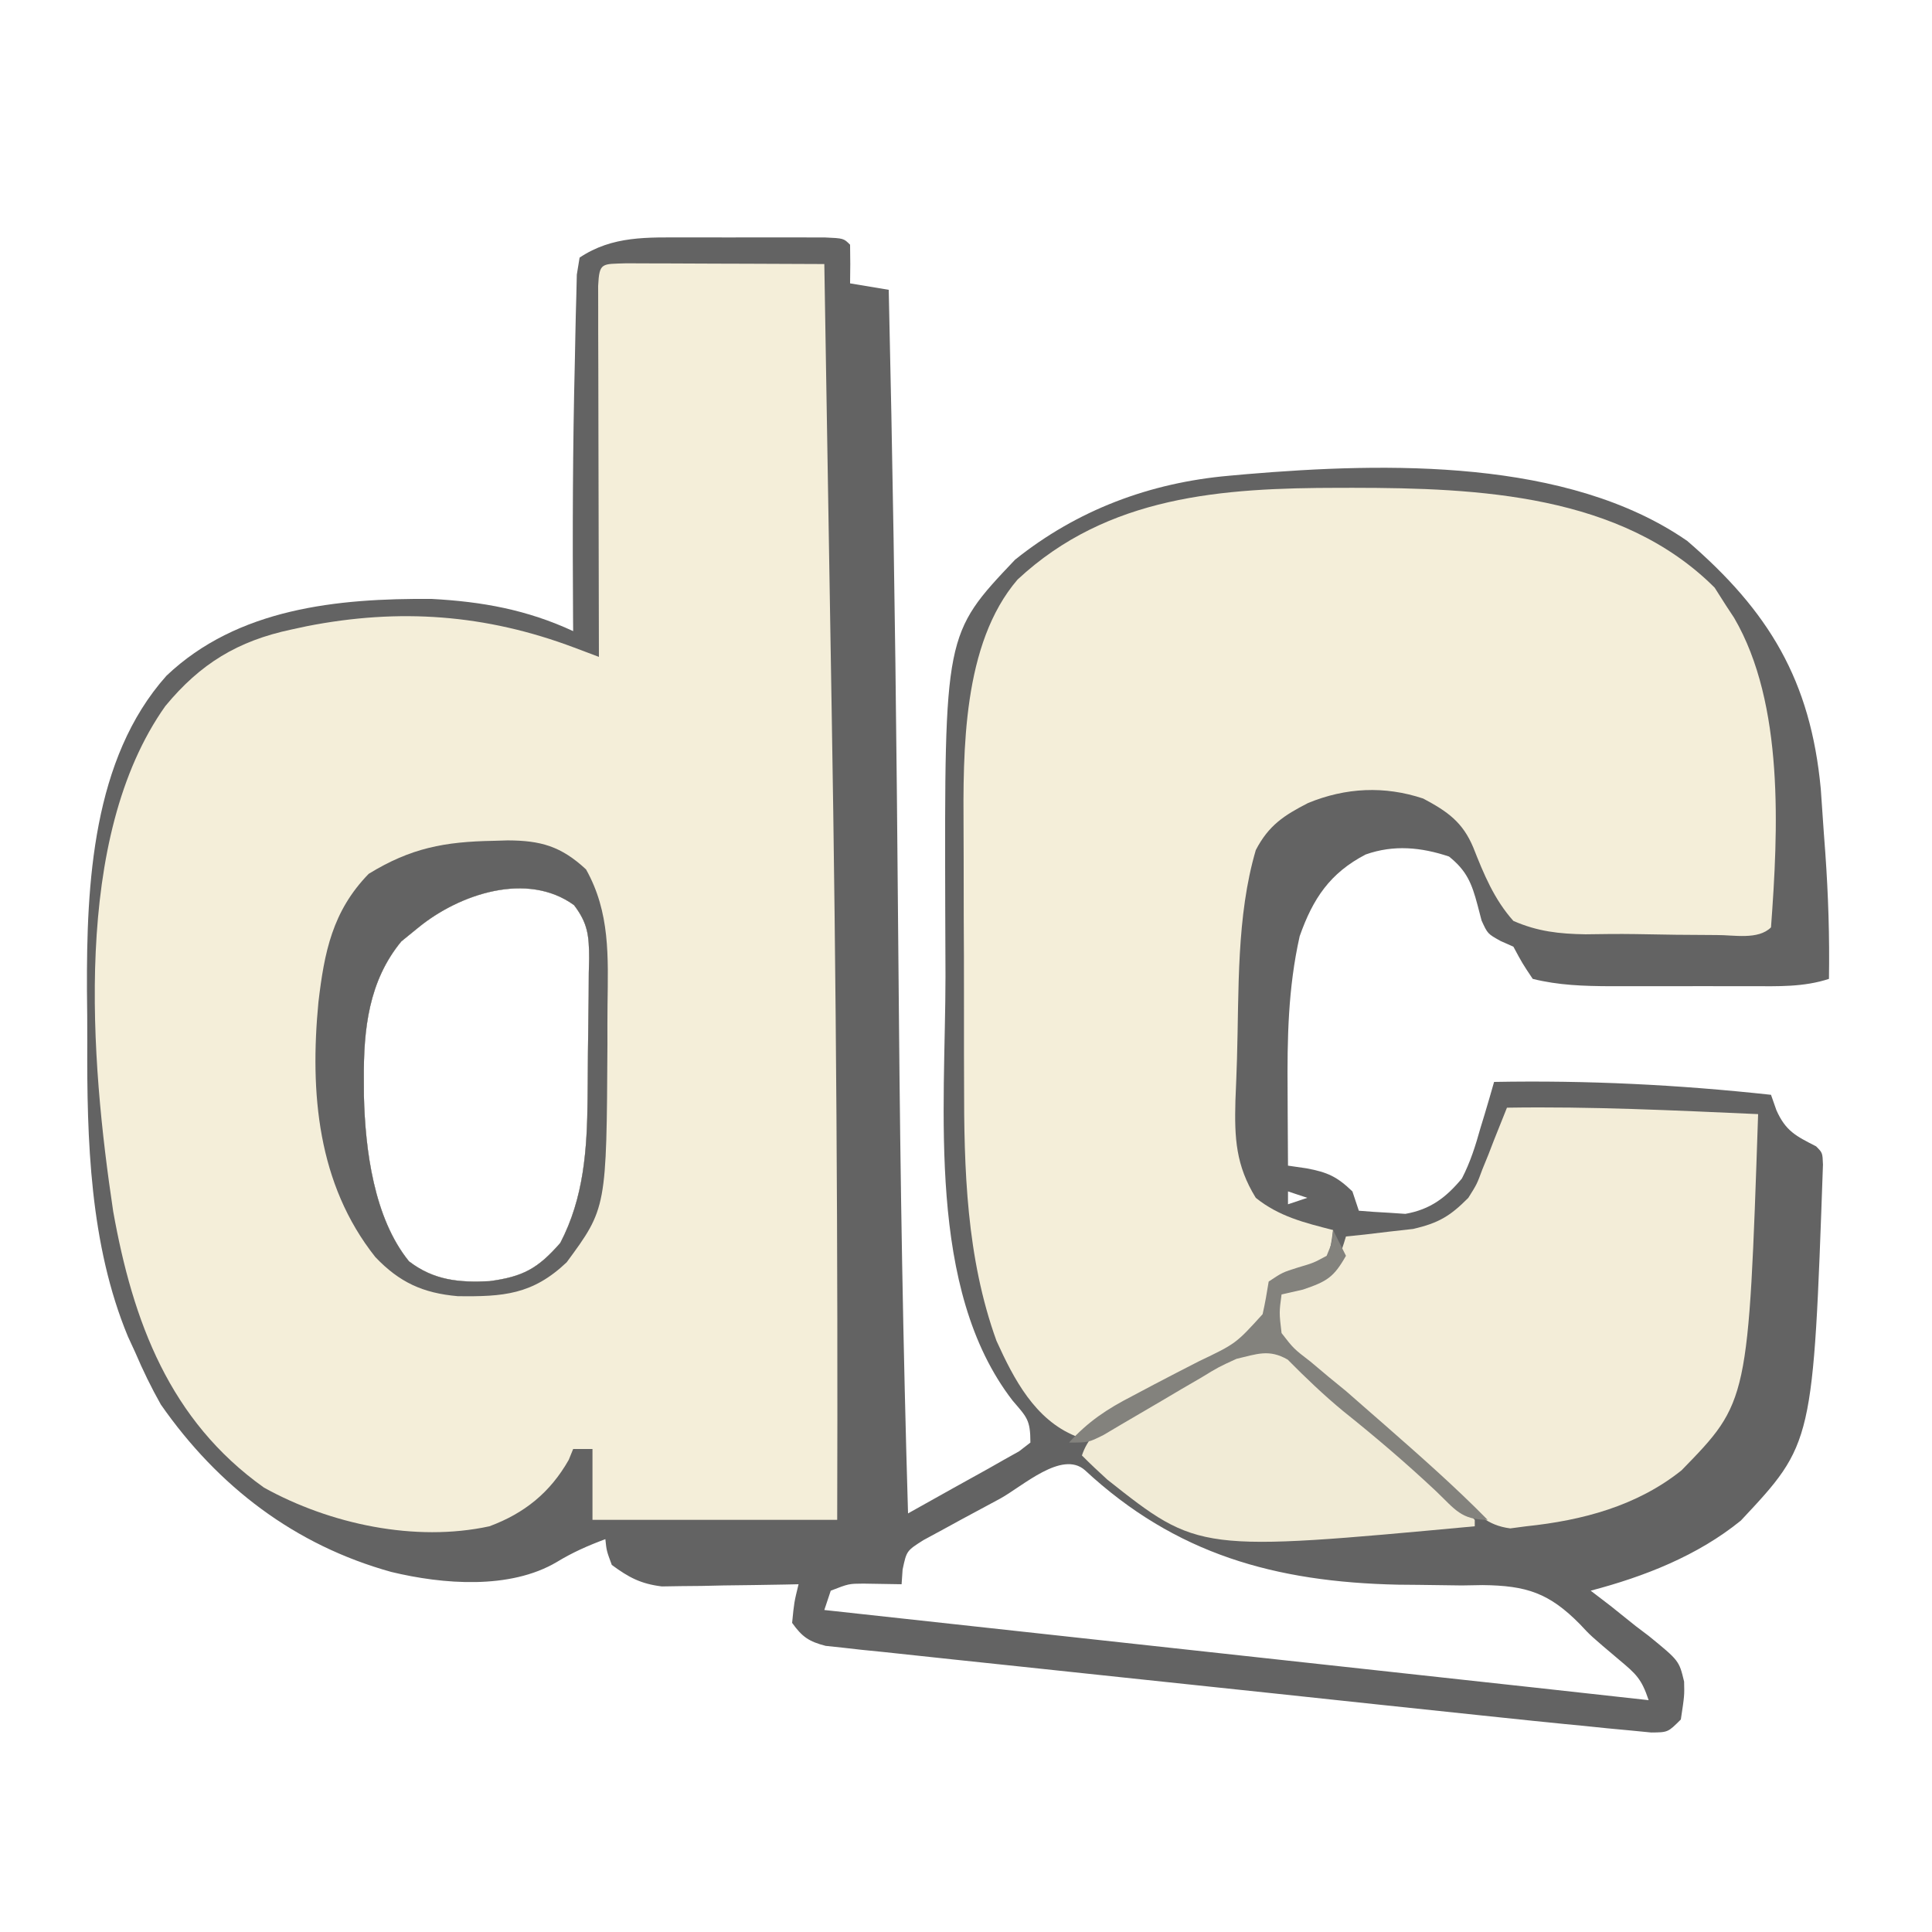
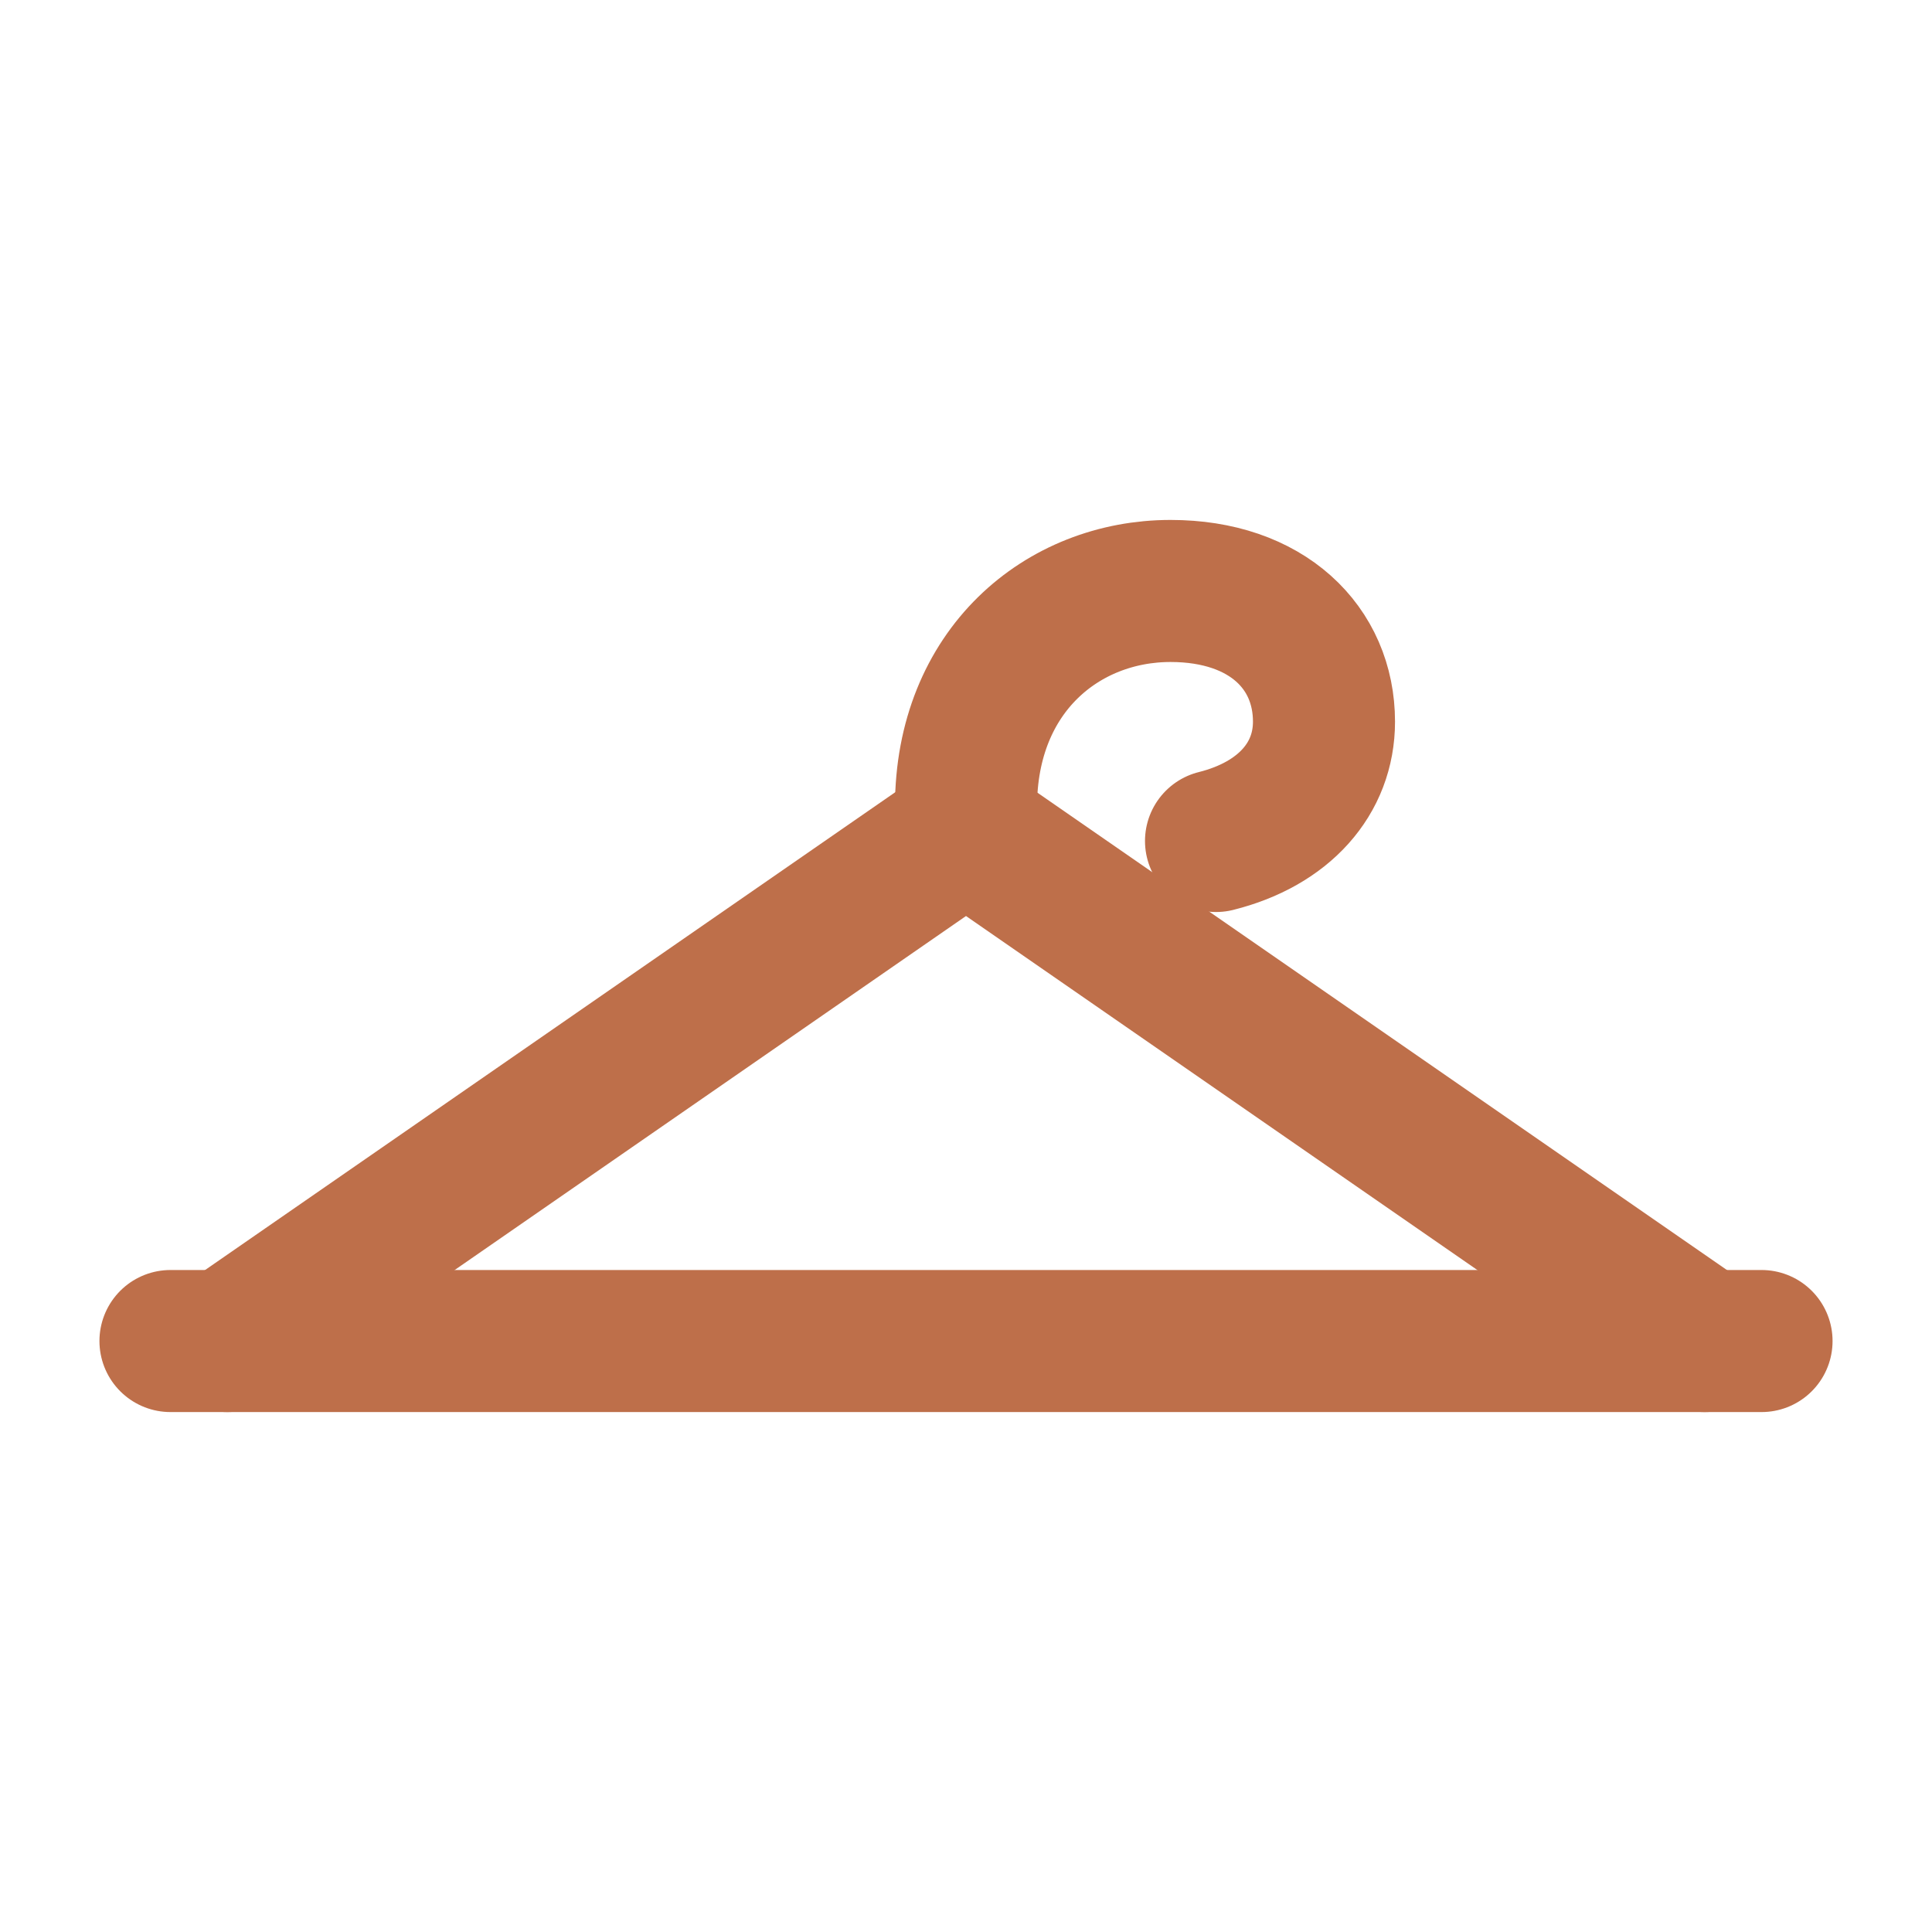
- <svg xmlns="http://www.w3.org/2000/svg" version="1.1" width="300" height="300">
-   <path d="M0 0 C1.049 -0.001 1.049 -0.001 2.119 -0.003 C3.586 -0.004 5.052 -0.002 6.519 0.002 C8.772 0.008 11.026 0.002 13.279 -0.004 C14.707 -0.003 16.135 -0.002 17.562 0 C18.86 0.001 20.157 0.002 21.493 0.003 C24.449 0.133 24.449 0.133 25.449 1.133 C25.49 3.132 25.492 5.133 25.449 7.133 C28.419 7.628 28.419 7.628 31.449 8.133 C32.038 33.787 32.453 59.442 32.703 85.102 C32.719 86.685 32.719 86.685 32.735 88.301 C32.839 99.014 32.939 109.726 33.03 120.439 C33.252 146.346 33.678 172.236 34.449 198.133 C36.798 196.819 39.147 195.506 41.495 194.191 C43.312 193.176 45.133 192.168 46.955 191.163 C47.727 190.724 48.498 190.285 49.293 189.832 C50.487 189.164 50.487 189.164 51.705 188.483 C52.568 187.815 52.568 187.815 53.449 187.133 C53.449 183.603 52.911 183.217 50.699 180.633 C37.264 163.268 40.262 135.413 40.264 114.698 C40.262 111.271 40.243 107.845 40.225 104.418 C40.114 61.59 40.114 61.59 51.059 50.051 C60.721 42.299 72.032 38.09 84.262 37.008 C85.19 36.924 86.119 36.841 87.075 36.755 C108.631 34.946 136.881 34.262 155.449 47.133 C168.125 58.05 174.6 68.772 176.18 85.641 C176.343 87.846 176.495 90.051 176.637 92.258 C176.76 93.911 176.76 93.911 176.885 95.598 C177.345 102.12 177.557 108.595 177.449 115.133 C173.498 116.431 169.504 116.277 165.395 116.266 C164.615 116.267 163.836 116.268 163.033 116.269 C161.388 116.269 159.742 116.267 158.096 116.263 C155.59 116.258 153.084 116.263 150.578 116.27 C148.975 116.269 147.372 116.268 145.77 116.266 C144.654 116.269 144.654 116.269 143.515 116.272 C139.398 116.253 135.454 116.132 131.449 115.133 C129.824 112.695 129.824 112.695 128.449 110.133 C127.793 109.841 127.137 109.55 126.461 109.25 C124.449 108.133 124.449 108.133 123.508 106.074 C123.2 104.897 123.2 104.897 122.887 103.695 C121.992 100.321 121.213 98.342 118.449 96.133 C114.097 94.682 109.868 94.279 105.512 95.816 C99.988 98.686 97.326 102.642 95.262 108.508 C93.449 116.594 93.323 124.378 93.387 132.633 C93.391 133.741 93.396 134.85 93.4 135.992 C93.412 138.706 93.428 141.419 93.449 144.133 C94.392 144.269 95.334 144.406 96.305 144.547 C99.599 145.161 101.062 145.834 103.449 148.133 C103.779 149.123 104.109 150.113 104.449 151.133 C105.988 151.27 107.531 151.366 109.074 151.445 C109.933 151.503 110.791 151.561 111.676 151.621 C115.559 150.937 117.977 149.095 120.449 146.133 C121.757 143.611 122.561 141.05 123.324 138.32 C123.536 137.627 123.747 136.935 123.965 136.221 C124.478 134.53 124.966 132.832 125.449 131.133 C139.917 130.867 154.064 131.567 168.449 133.133 C168.865 134.316 168.865 134.316 169.289 135.523 C170.74 138.786 172.331 139.534 175.449 141.133 C176.449 142.133 176.449 142.133 176.519 143.964 C174.992 187.27 174.992 187.27 163.77 199.246 C157.044 204.715 148.76 207.949 140.449 210.133 C141.46 210.906 142.47 211.68 143.512 212.477 C144.825 213.527 146.138 214.58 147.449 215.633 C148.117 216.138 148.785 216.643 149.473 217.164 C154.18 221.006 154.18 221.006 154.957 224.254 C155.012 226.414 155.012 226.414 154.449 230.133 C152.449 232.133 152.449 232.133 149.848 232.154 C148.241 231.997 148.241 231.997 146.602 231.837 C145.427 231.727 144.252 231.617 143.041 231.503 C141.856 231.381 140.671 231.259 139.449 231.133 C138.426 231.034 137.403 230.935 136.349 230.834 C133.233 230.528 130.119 230.203 127.005 229.874 C125.254 229.69 125.254 229.69 123.467 229.503 C112.843 228.389 102.221 227.258 91.599 226.121 C83.764 225.283 75.928 224.453 68.091 223.635 C62.555 223.057 57.021 222.468 51.487 221.872 C48.189 221.517 44.891 221.168 41.593 220.827 C37.927 220.447 34.263 220.051 30.599 219.651 C29.508 219.542 28.417 219.432 27.293 219.32 C26.298 219.208 25.303 219.096 24.278 218.98 C23.413 218.889 22.548 218.797 21.656 218.702 C19.055 218.031 18.008 217.31 16.449 215.133 C16.762 211.945 16.762 211.945 17.449 209.133 C16.398 209.156 16.398 209.156 15.325 209.18 C12.138 209.243 8.95 209.282 5.762 209.32 C4.659 209.345 3.556 209.371 2.42 209.396 C1.353 209.406 0.287 209.416 -0.812 209.426 C-2.281 209.449 -2.281 209.449 -3.78 209.473 C-7.051 209.071 -8.914 208.08 -11.551 206.133 C-12.363 203.945 -12.363 203.945 -12.551 202.133 C-15.251 203.136 -17.649 204.192 -20.113 205.695 C-27.39 209.987 -37.776 209.154 -45.777 207.227 C-60.746 203.081 -72.685 193.98 -81.574 181.23 C-83.073 178.579 -84.353 175.933 -85.551 173.133 C-86.112 171.915 -86.112 171.915 -86.684 170.672 C-92.616 156.389 -93.071 140.101 -92.997 124.854 C-92.988 122.199 -93.017 119.547 -93.049 116.893 C-93.116 100.403 -92.204 80.95 -80.703 68.062 C-69.667 57.575 -54.162 56.024 -39.551 56.133 C-31.665 56.549 -24.702 57.817 -17.551 61.133 C-17.556 60.477 -17.561 59.822 -17.567 59.146 C-17.658 45.812 -17.62 32.478 -17.287 19.147 C-17.255 17.763 -17.227 16.379 -17.205 14.994 C-17.172 13.049 -17.118 11.105 -17.062 9.16 C-17.036 8.044 -17.01 6.927 -16.983 5.777 C-16.84 4.904 -16.698 4.032 -16.551 3.133 C-11.409 -0.295 -6.044 0.005 0 0 Z M-41.551 107.133 C-42.438 107.855 -43.325 108.577 -44.238 109.32 C-49.302 115.479 -50.108 122.939 -50.051 130.695 C-50.048 131.555 -50.045 132.415 -50.042 133.301 C-49.835 141.657 -48.497 152.276 -43.043 158.988 C-39.195 161.939 -35.247 162.317 -30.551 162.07 C-25.338 161.38 -23.016 160.105 -19.551 156.133 C-15.888 149.124 -15.39 141.604 -15.312 133.812 C-15.304 133.031 -15.296 132.25 -15.288 131.446 C-15.274 129.803 -15.264 128.161 -15.256 126.519 C-15.244 124.841 -15.223 123.163 -15.194 121.486 C-15.152 119.053 -15.135 116.621 -15.125 114.188 C-15.107 113.44 -15.09 112.692 -15.072 111.921 C-15.087 108.424 -15.268 106.505 -17.413 103.684 C-24.686 98.406 -35.198 101.962 -41.551 107.133 Z M93.449 148.133 C93.449 148.793 93.449 149.453 93.449 150.133 C94.439 149.803 95.429 149.473 96.449 149.133 C95.459 148.803 94.469 148.473 93.449 148.133 Z M48.748 195.84 C47.552 196.491 46.353 197.136 45.151 197.774 C43.419 198.694 41.699 199.638 39.98 200.582 C38.945 201.142 37.909 201.703 36.842 202.28 C34.223 203.942 34.223 203.942 33.604 206.855 C33.553 207.607 33.502 208.358 33.449 209.133 C31.464 209.1 29.478 209.068 27.492 209.035 C25.246 209.05 25.246 209.05 22.449 210.133 C22.119 211.123 21.789 212.113 21.449 213.133 C22.054 213.199 22.659 213.265 23.283 213.333 C38.032 214.944 52.781 216.555 67.53 218.166 C74.663 218.945 81.795 219.724 88.928 220.503 C95.148 221.182 101.368 221.862 107.588 222.541 C110.878 222.901 114.169 223.26 117.459 223.62 C121.141 224.022 124.822 224.424 128.504 224.826 C129.584 224.944 130.664 225.062 131.778 225.183 C137.669 225.827 143.559 226.476 149.449 227.133 C148.343 223.813 147.503 223.075 144.887 220.883 C140.449 217.133 140.449 217.133 138.809 215.366 C133.991 210.471 130.491 209.345 123.669 209.264 C122.606 209.283 121.544 209.301 120.449 209.32 C118.216 209.295 115.983 209.265 113.75 209.23 C112.671 209.22 111.591 209.21 110.479 209.2 C91.496 208.781 76.001 204.502 61.91 191.418 C58.351 188.287 52.258 193.913 48.748 195.84 Z " fill="#636363" transform="translate(106.5508,36.86719)" />
-   <path d="M0 0 C1.434 0 2.867 0.006 4.301 0.016 C5.43 0.018 5.43 0.018 6.583 0.02 C8.998 0.026 11.413 0.038 13.828 0.051 C15.461 0.056 17.095 0.061 18.728 0.065 C22.741 0.076 26.753 0.093 30.765 0.114 C31.033 15.941 31.294 31.768 31.548 47.595 C31.666 54.953 31.786 62.311 31.911 69.668 C32.62 111.488 32.89 153.288 32.765 195.114 C20.225 195.114 7.685 195.114 -5.235 195.114 C-5.235 191.484 -5.235 187.854 -5.235 184.114 C-6.225 184.114 -7.215 184.114 -8.235 184.114 C-8.461 184.67 -8.688 185.227 -8.922 185.801 C-11.803 190.876 -15.807 194.103 -21.235 196.114 C-32.746 198.616 -45.981 195.796 -56.235 190.114 C-70.908 179.678 -76.603 164.309 -79.656 147.231 C-83.181 123.75 -86.066 89.233 -71.567 68.758 C-66.116 62.152 -60.297 58.628 -51.985 56.864 C-51.204 56.696 -50.423 56.528 -49.619 56.355 C-35.215 53.519 -21.809 54.497 -8.061 59.673 C-6.985 60.078 -6.985 60.078 -5.887 60.491 C-5.342 60.696 -4.796 60.902 -4.235 61.114 C-4.237 60.364 -4.239 59.615 -4.241 58.842 C-4.261 51.794 -4.277 44.745 -4.286 37.696 C-4.292 34.072 -4.299 30.448 -4.31 26.824 C-4.321 23.329 -4.327 19.834 -4.329 16.339 C-4.332 14.351 -4.34 12.363 -4.348 10.375 C-4.348 9.174 -4.348 7.972 -4.348 6.735 C-4.35 5.671 -4.353 4.608 -4.355 3.512 C-4.169 -0.187 -3.801 0.133 0 0 Z M-32.235 103.114 C-33.121 103.835 -34.008 104.557 -34.922 105.301 C-39.986 111.46 -40.792 118.919 -40.735 126.676 C-40.732 127.536 -40.729 128.395 -40.726 129.281 C-40.519 137.637 -39.181 148.257 -33.727 154.969 C-29.879 157.92 -25.931 158.298 -21.235 158.051 C-16.021 157.361 -13.699 156.085 -10.235 152.114 C-6.571 145.104 -6.074 137.585 -5.996 129.793 C-5.988 129.012 -5.98 128.231 -5.972 127.426 C-5.958 125.784 -5.947 124.142 -5.939 122.5 C-5.928 120.822 -5.907 119.144 -5.878 117.467 C-5.835 115.034 -5.819 112.602 -5.809 110.168 C-5.791 109.42 -5.774 108.672 -5.756 107.902 C-5.77 104.405 -5.951 102.486 -8.097 99.665 C-15.37 94.387 -25.882 97.942 -32.235 103.114 Z " fill="#F4EED9" transform="translate(97.23462,40.88647)" />
-   <path d="M0 0 C1.101 -0.002 1.101 -0.002 2.224 -0.003 C21.552 0.015 43.8 0.987 58.312 15.5 C58.89 16.407 59.468 17.315 60.062 18.25 C60.483 18.889 60.903 19.529 61.336 20.188 C69.151 33.558 68.175 53.276 67.062 68.25 C65.07 70.242 61.278 69.42 58.608 69.443 C54.413 69.436 50.22 69.381 46.026 69.295 C43.433 69.256 40.851 69.286 38.258 69.328 C34.2 69.264 30.836 68.899 27.062 67.25 C24.074 63.913 22.46 59.974 20.836 55.852 C19.179 51.903 16.857 50.272 13.062 48.25 C7.058 46.249 1.039 46.535 -4.812 48.938 C-8.571 50.867 -10.937 52.409 -12.938 56.25 C-15.964 66.548 -15.543 77.996 -15.858 88.648 C-15.924 90.818 -16.01 92.987 -16.102 95.156 C-16.263 100.982 -16.039 105.224 -12.938 110.25 C-9.341 113.147 -5.373 114.119 -0.938 115.25 C-1.25 117.625 -1.25 117.625 -1.938 120.25 C-4.938 122.25 -4.938 122.25 -8 122.938 C-8.969 123.371 -9.939 123.804 -10.938 124.25 C-11.191 125.832 -11.191 125.832 -11.449 127.445 C-12.141 130.209 -12.764 131.116 -15.057 132.883 C-17.89 134.507 -20.758 135.994 -23.688 137.438 C-25.663 138.45 -27.637 139.464 -29.609 140.48 C-30.534 140.951 -31.459 141.422 -32.412 141.908 C-35.417 143.505 -38.168 145.277 -40.938 147.25 C-47.227 144.685 -50.505 138.41 -53.207 132.449 C-57.877 119.524 -58.254 105.847 -58.238 92.254 C-58.242 90.767 -58.247 89.279 -58.251 87.792 C-58.259 84.701 -58.258 81.609 -58.253 78.517 C-58.247 74.603 -58.264 70.69 -58.288 66.776 C-58.302 63.712 -58.303 60.649 -58.3 57.585 C-58.301 56.144 -58.306 54.703 -58.316 53.262 C-58.394 40.795 -58.492 24.233 -49.938 14.25 C-35.932 1.193 -18.118 0.017 0 0 Z " fill="#F4EED9" transform="translate(207.9375,75.75)" />
-   <path d="M0 0 C13.016 -0.21 26 0.424 39 1 C37.494 45.662 37.494 45.662 27.105 56.316 C20.175 61.858 11.697 64.092 3 65 C2.179 65.108 1.358 65.217 0.512 65.328 C-3.166 64.848 -4.681 62.993 -7.312 60.438 C-8.292 59.505 -9.273 58.572 -10.254 57.641 C-11.613 56.334 -11.613 56.334 -13 55 C-14.241 53.885 -15.49 52.78 -16.75 51.688 C-17.67 50.875 -17.67 50.875 -18.609 50.047 C-20.658 48.293 -22.734 46.589 -24.828 44.891 C-26.219 43.74 -27.609 42.589 -29 41.438 C-29.684 40.895 -30.368 40.353 -31.073 39.794 C-35.903 35.758 -35.903 35.758 -36.438 31.598 C-36.293 30.74 -36.149 29.883 -36 29 C-35.374 28.769 -34.747 28.539 -34.102 28.301 C-32.876 27.812 -32.876 27.812 -31.625 27.312 C-30.813 26.999 -30.001 26.686 -29.164 26.363 C-26.416 24.632 -25.921 23.052 -25 20 C-24.047 19.902 -23.095 19.804 -22.113 19.703 C-20.859 19.554 -19.605 19.404 -18.312 19.25 C-17.071 19.111 -15.83 18.972 -14.551 18.828 C-10.622 17.912 -8.821 16.846 -6 14 C-4.657 11.862 -4.657 11.862 -3.812 9.562 C-3.51 8.821 -3.207 8.08 -2.895 7.316 C-2.599 6.552 -2.304 5.788 -2 5 C-1.334 3.333 -0.667 1.666 0 0 Z " fill="#F3EDD8" transform="translate(234,172)" />
-   <path d="M0 0 C1.746 1.207 1.746 1.207 3.438 2.812 C7.223 6.296 11.084 9.664 15 13 C16.211 14.037 17.422 15.075 18.633 16.113 C20.648 17.841 22.663 19.567 24.68 21.293 C25.404 21.918 26.129 22.543 26.875 23.188 C27.799 23.982 27.799 23.982 28.742 24.793 C29.157 25.191 29.572 25.59 30 26 C30 26.33 30 26.66 30 27 C-12.872 30.975 -12.872 30.975 -27.062 19.75 C-28.402 18.529 -29.726 17.289 -31 16 C-29.295 10.884 -24.063 9.264 -19.518 6.737 C-17.761 5.756 -16.019 4.75 -14.277 3.742 C-12.616 2.81 -12.616 2.81 -10.922 1.859 C-9.907 1.287 -8.892 0.714 -7.847 0.124 C-4.641 -1.142 -3.225 -1.086 0 0 Z " fill="#F1EBD6" transform="translate(199,210)" />
-   <path d="M0 0 C0.729 -0.022 1.457 -0.044 2.208 -0.067 C7.331 -0.046 10.488 0.829 14.375 4.438 C18.13 11.126 17.804 17.983 17.711 25.517 C17.688 27.538 17.691 29.557 17.697 31.578 C17.56 57.028 17.56 57.028 11.375 65.438 C6.075 70.479 1.517 70.801 -5.551 70.707 C-10.949 70.234 -14.6 68.564 -18.34 64.637 C-27.337 53.307 -28.522 39.103 -27.182 25.074 C-26.267 17.305 -25.016 10.923 -19.375 5.125 C-12.807 1.095 -7.562 0.132 0 0 Z M-11.625 13.438 C-12.512 14.159 -13.399 14.881 -14.312 15.625 C-19.377 21.784 -20.182 29.243 -20.125 37 C-20.122 37.86 -20.119 38.719 -20.116 39.605 C-19.909 47.961 -18.571 58.581 -13.117 65.293 C-9.27 68.244 -5.321 68.622 -0.625 68.375 C4.588 67.685 6.91 66.409 10.375 62.438 C14.038 55.428 14.536 47.909 14.613 40.117 C14.621 39.336 14.629 38.555 14.638 37.75 C14.652 36.108 14.662 34.466 14.67 32.824 C14.682 31.146 14.702 29.468 14.732 27.791 C14.774 25.357 14.791 22.926 14.801 20.492 C14.818 19.744 14.836 18.996 14.854 18.226 C14.839 14.729 14.658 12.81 12.512 9.989 C5.24 4.711 -5.272 8.266 -11.625 13.438 Z " fill="#636363" transform="translate(76.625,130.5625)" />
-   <path d="M0 0 C0.66 1.32 1.32 2.64 2 4 C0.106 7.342 -0.941 7.98 -4.688 9.25 C-6.327 9.621 -6.327 9.621 -8 10 C-8.377 12.813 -8.377 12.813 -8 16 C-6.123 18.423 -6.123 18.423 -3.5 20.438 C-2.582 21.21 -1.664 21.982 -0.719 22.777 C0.178 23.511 1.076 24.244 2 25 C3.338 26.161 4.672 27.327 6 28.5 C6.634 29.053 7.268 29.606 7.922 30.176 C13.404 34.988 18.881 39.799 24 45 C19.873 45 18.953 43.382 16 40.562 C11.352 36.195 6.555 32.105 1.57 28.121 C-1.467 25.614 -4.282 22.917 -7.051 20.117 C-9.955 18.453 -11.793 19.25 -15 20 C-17.792 21.279 -17.792 21.279 -20.512 22.941 C-22.019 23.816 -22.019 23.816 -23.557 24.709 C-24.59 25.321 -25.623 25.932 -26.688 26.562 C-28.751 27.778 -30.817 28.988 -32.887 30.191 C-33.796 30.73 -34.706 31.268 -35.643 31.823 C-38 33 -38 33 -41 33 C-38.032 29.739 -35.123 27.804 -31.211 25.793 C-30.105 25.206 -28.999 24.619 -27.859 24.014 C-25.535 22.796 -23.204 21.59 -20.867 20.396 C-15.095 17.64 -15.095 17.64 -10.943 13.068 C-10.559 11.393 -10.272 9.696 -10 8 C-7.871 6.582 -7.871 6.582 -5.438 5.812 C-3.022 5.099 -3.022 5.099 -1 4 C-0.157 1.962 -0.157 1.962 0 0 Z " fill="#83827D" transform="translate(207,191)" />
+ <svg xmlns="http://www.w3.org/2000/svg" viewBox="0 0 34 34" width="32" height="32" fill="none" stroke="#BE6F4A" stroke-width="2.5" stroke-linecap="round" stroke-linejoin="round">
+   <path d="M17 14.2c0-2.4 1.7-3.8 3.6-3.8 1.7 0 2.7 1 2.7 2.3 0 1-.7 1.8-1.9 2.1" />
+   <path d="M4 23.6 L17 14.6 L30 23.6" />
+   <line x1="3" y1="23.6" x2="31" y2="23.6" />
</svg>
